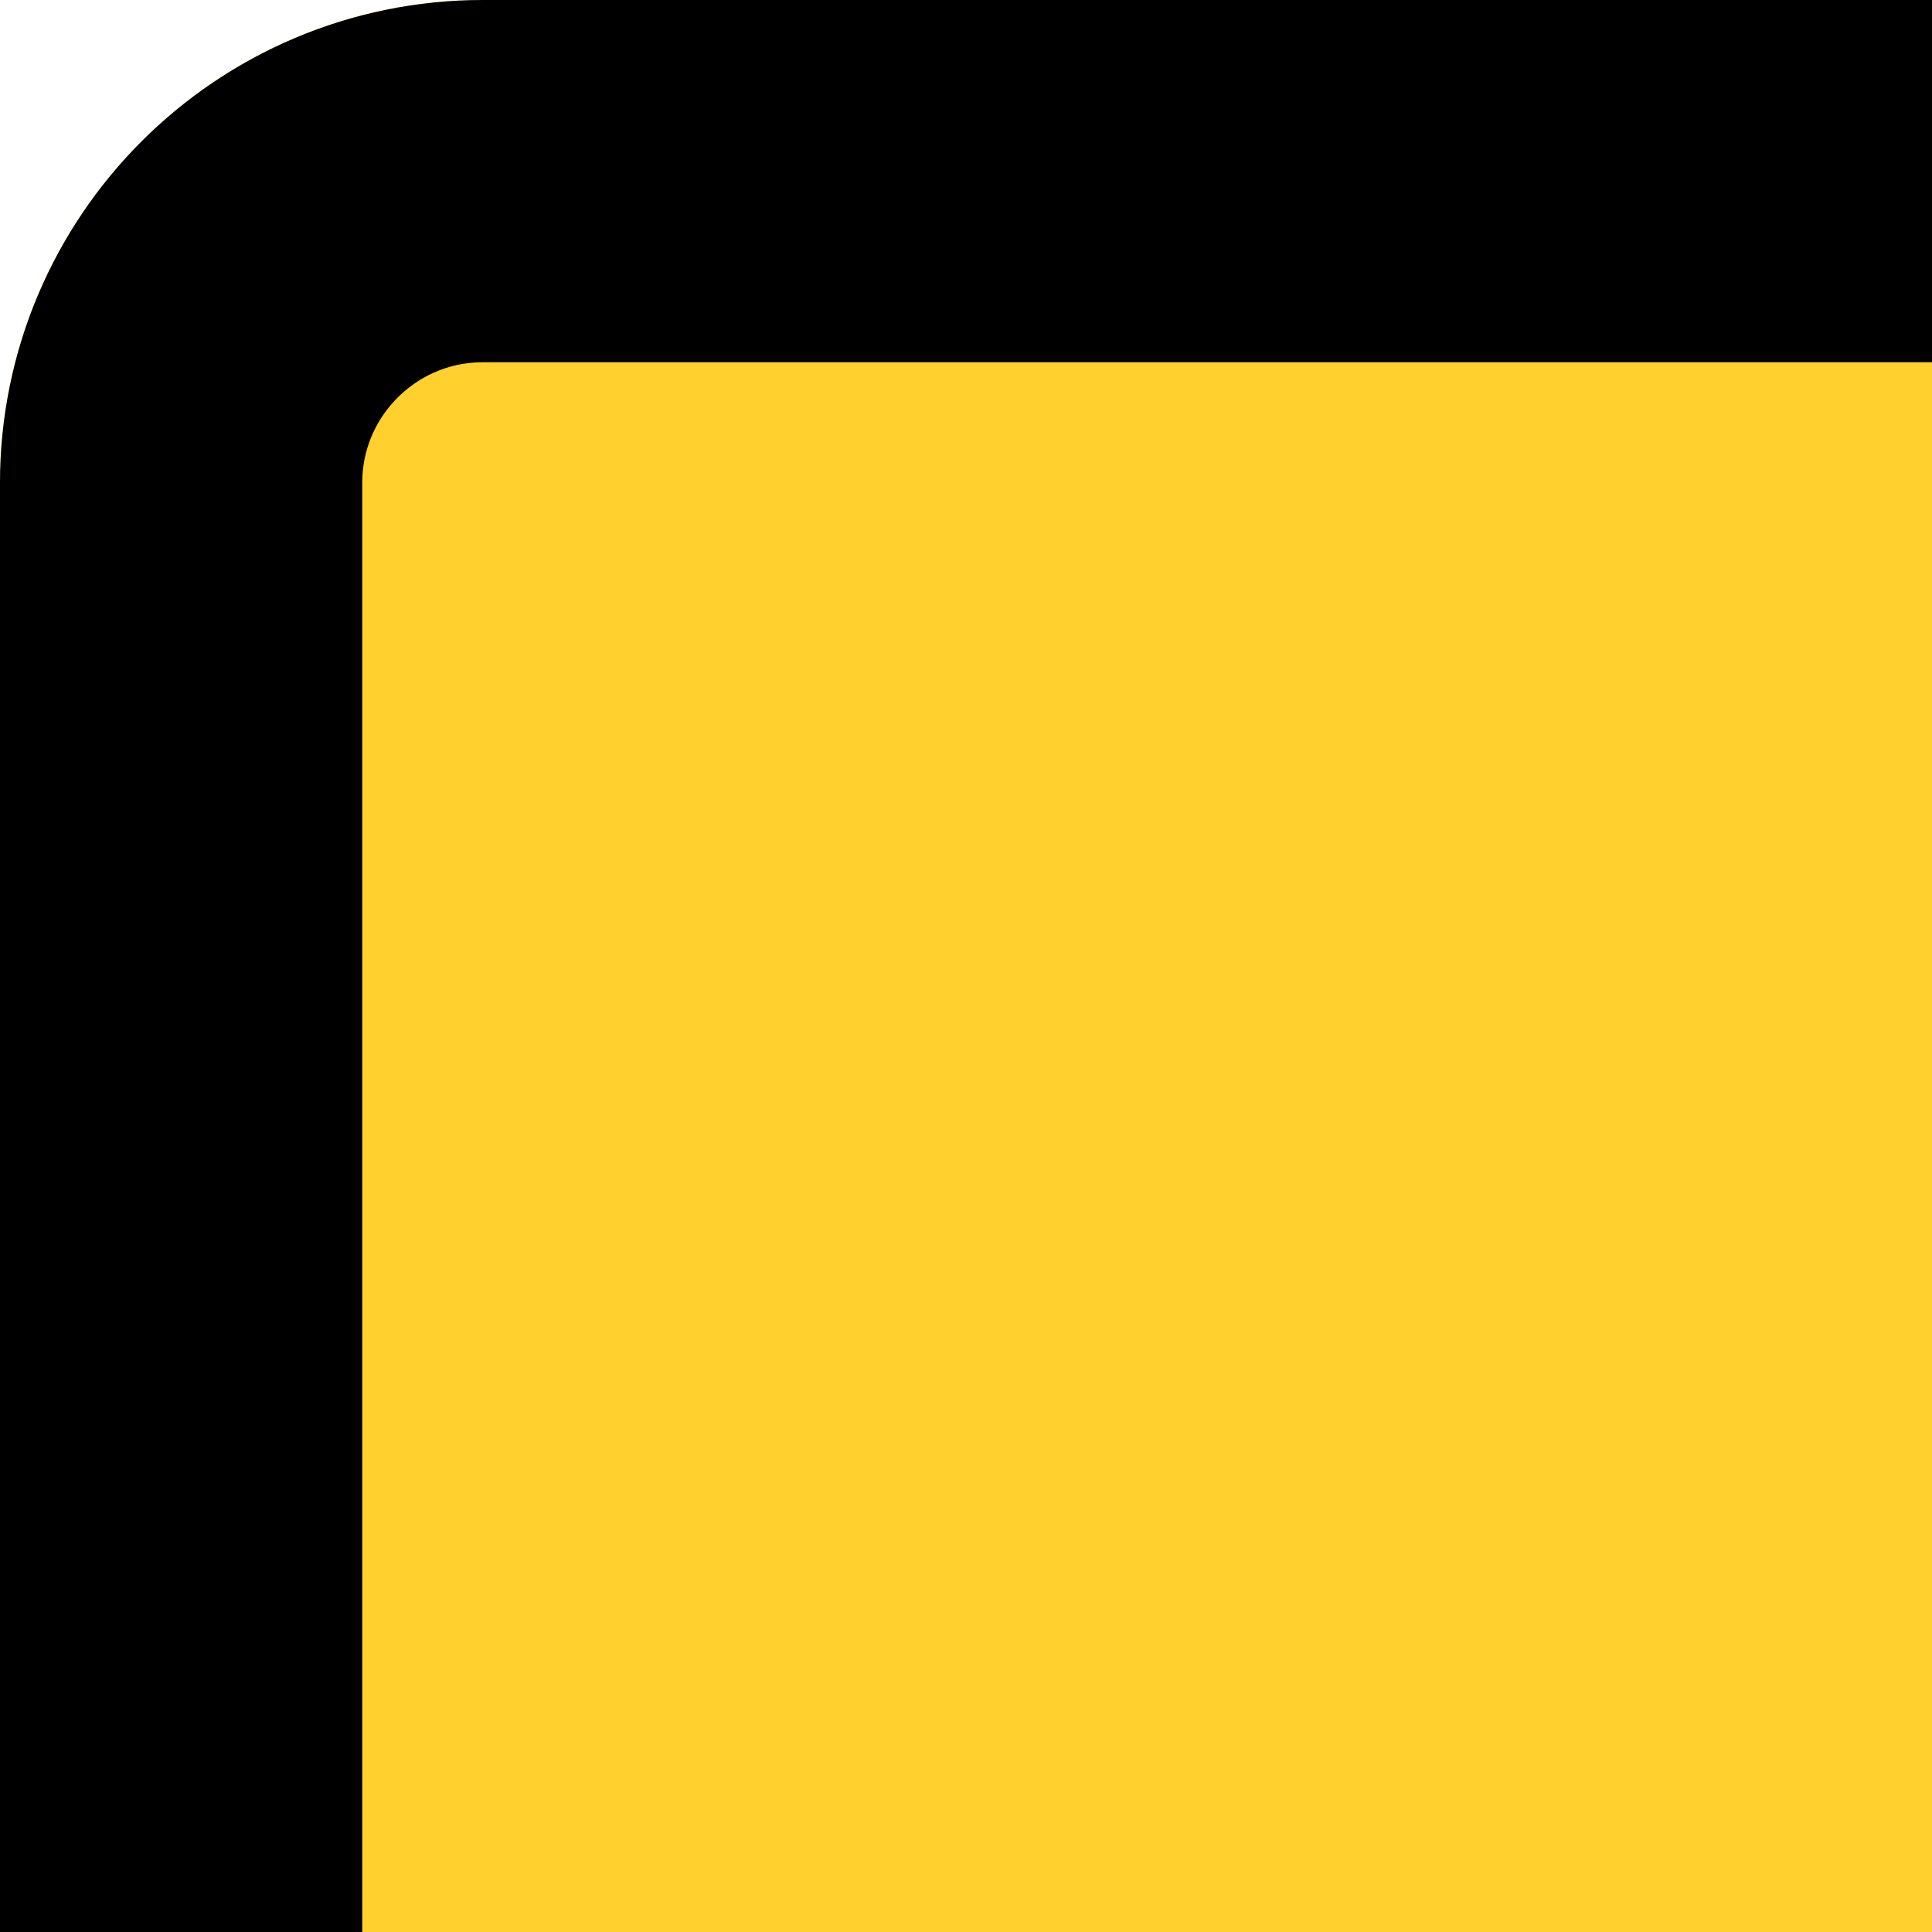
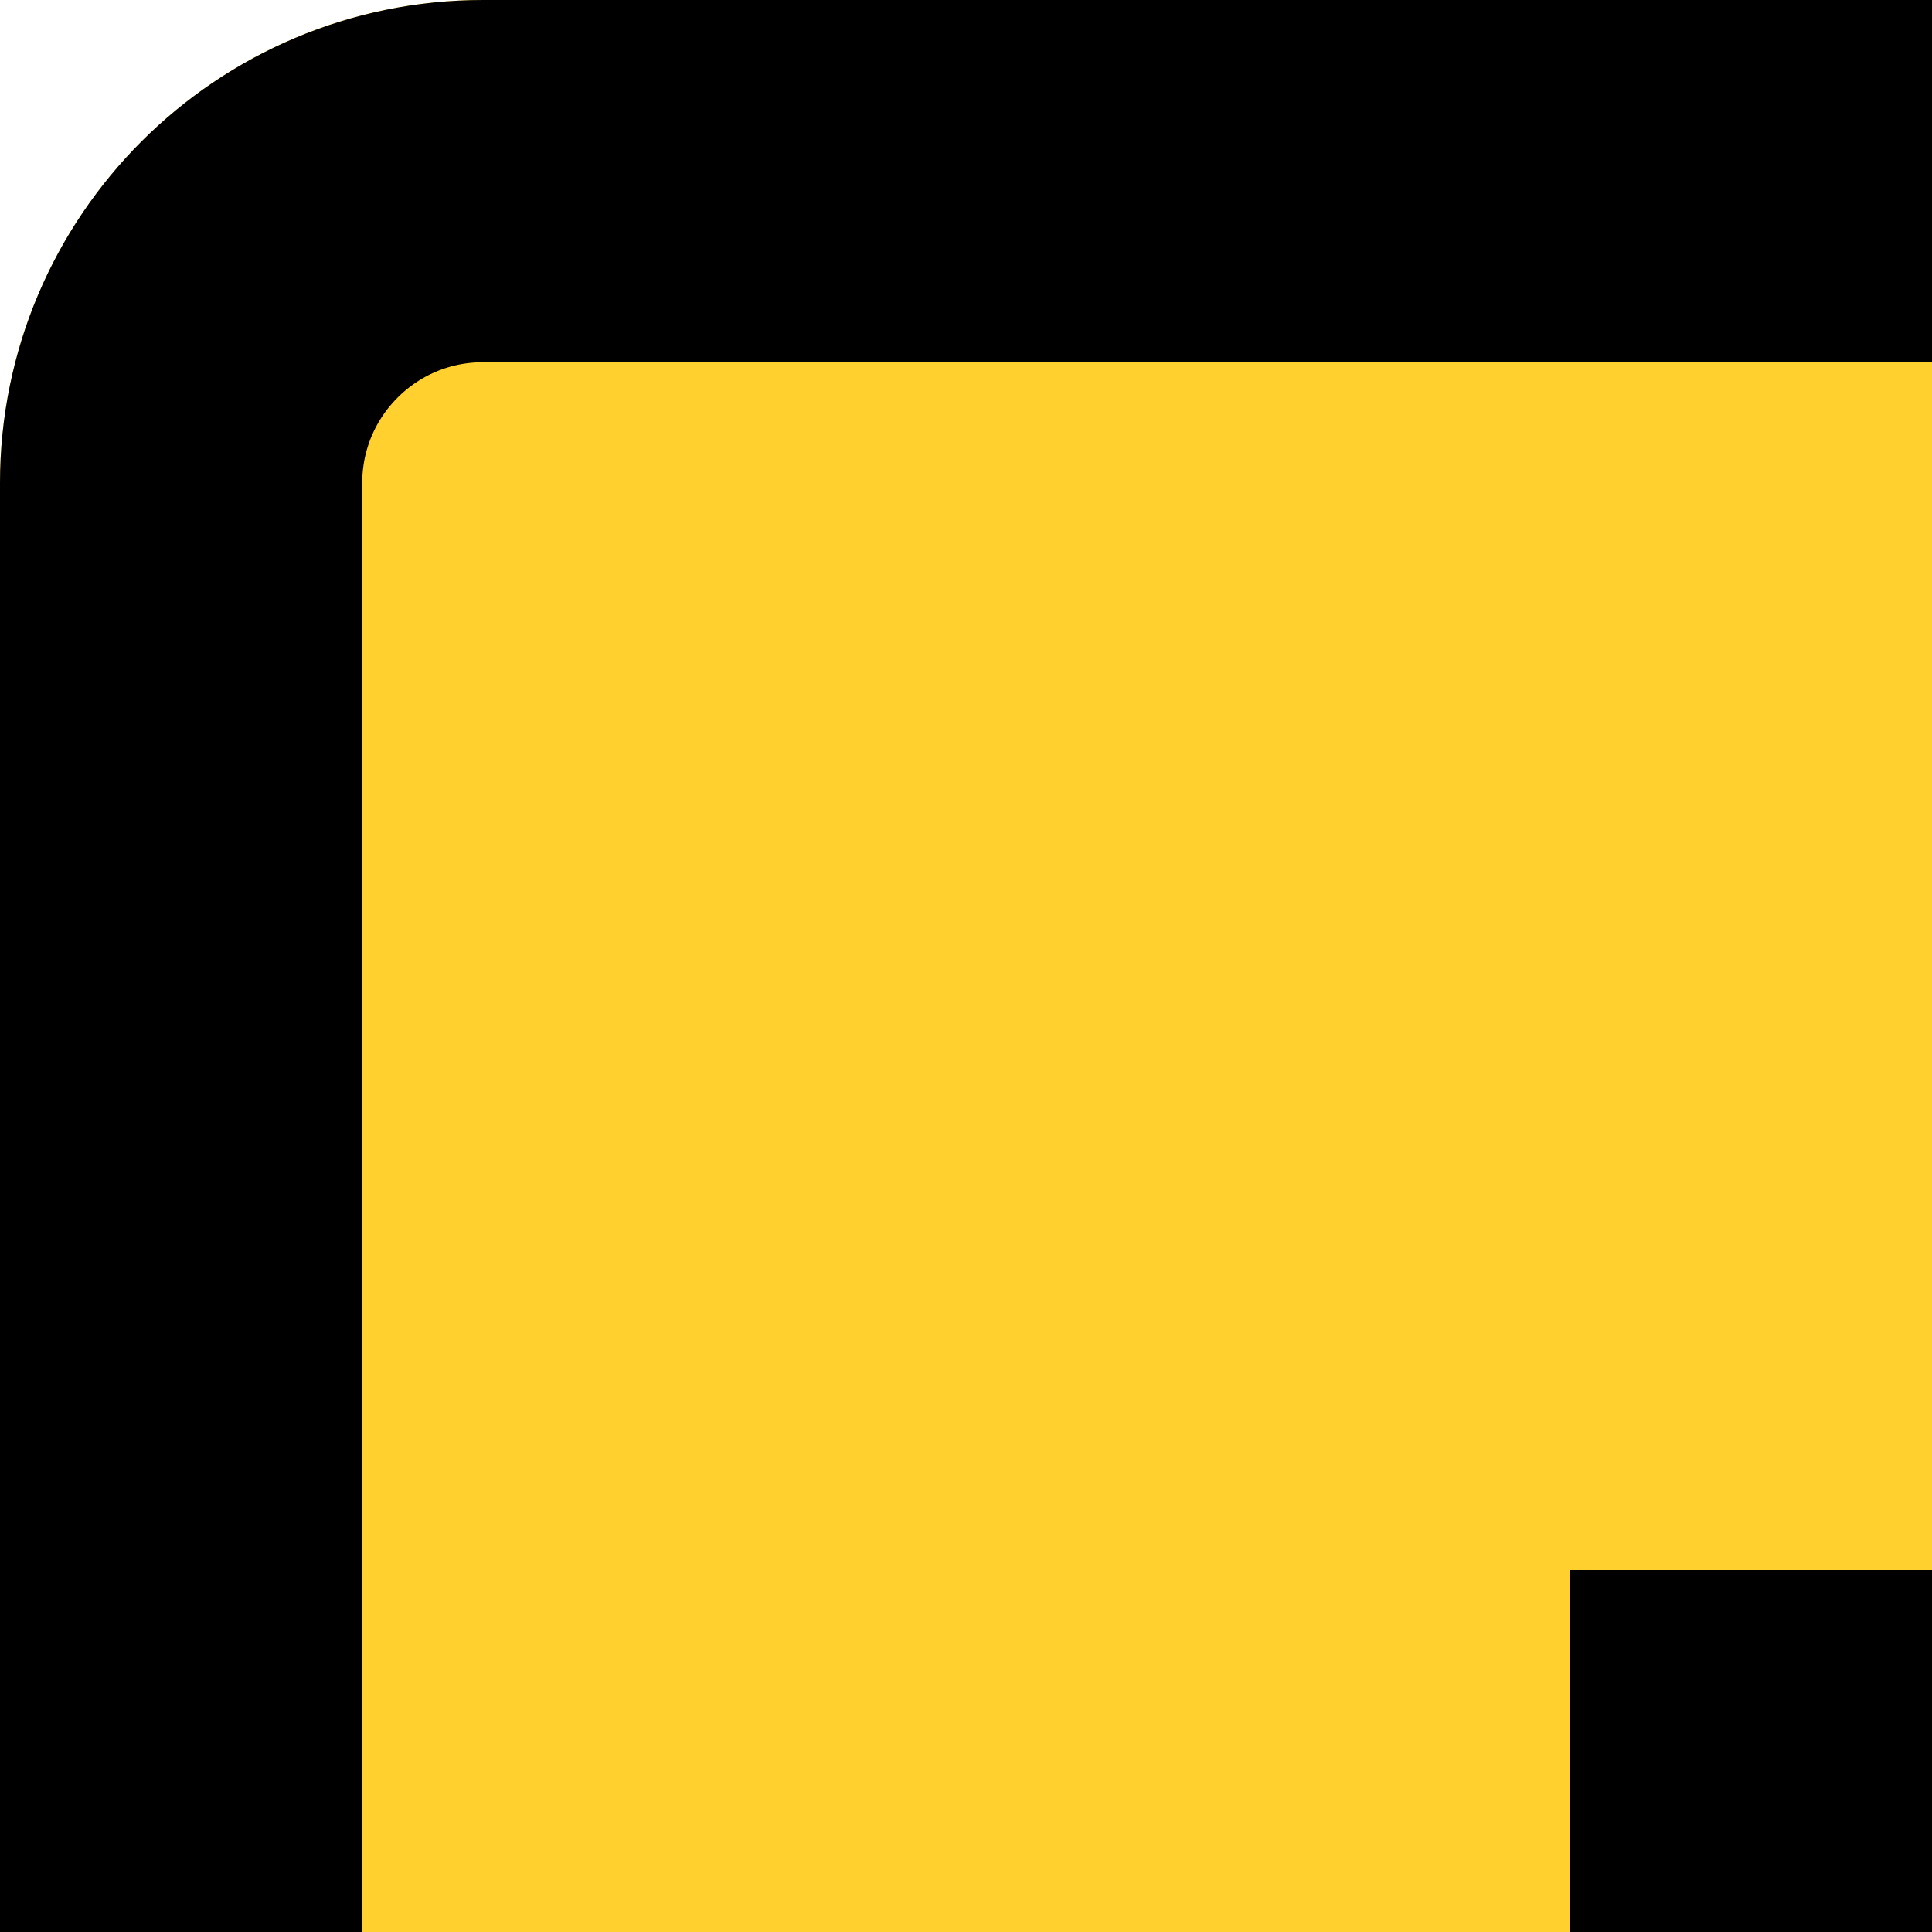
<svg xmlns="http://www.w3.org/2000/svg" viewBox="0 0 64 64">
  <g transform="rotate(90 32 32)">
    <path d="M 0 0 L 64 0 L 64 64 L 16 64 A 16 16 0 0 1 0 48 Z" fill="#FFD02E" />
    <path d="M 6.0 0 L 6.0 48 A 10.0 10.0 0 0 0 16 58.0 L 64 58.0" fill="none" stroke="#000000" stroke-width="12" stroke-linecap="butt" stroke-linejoin="miter" />
+     <rect x="52" y="0" width="12" height="12" fill="#000000" />
  </g>
</svg>
